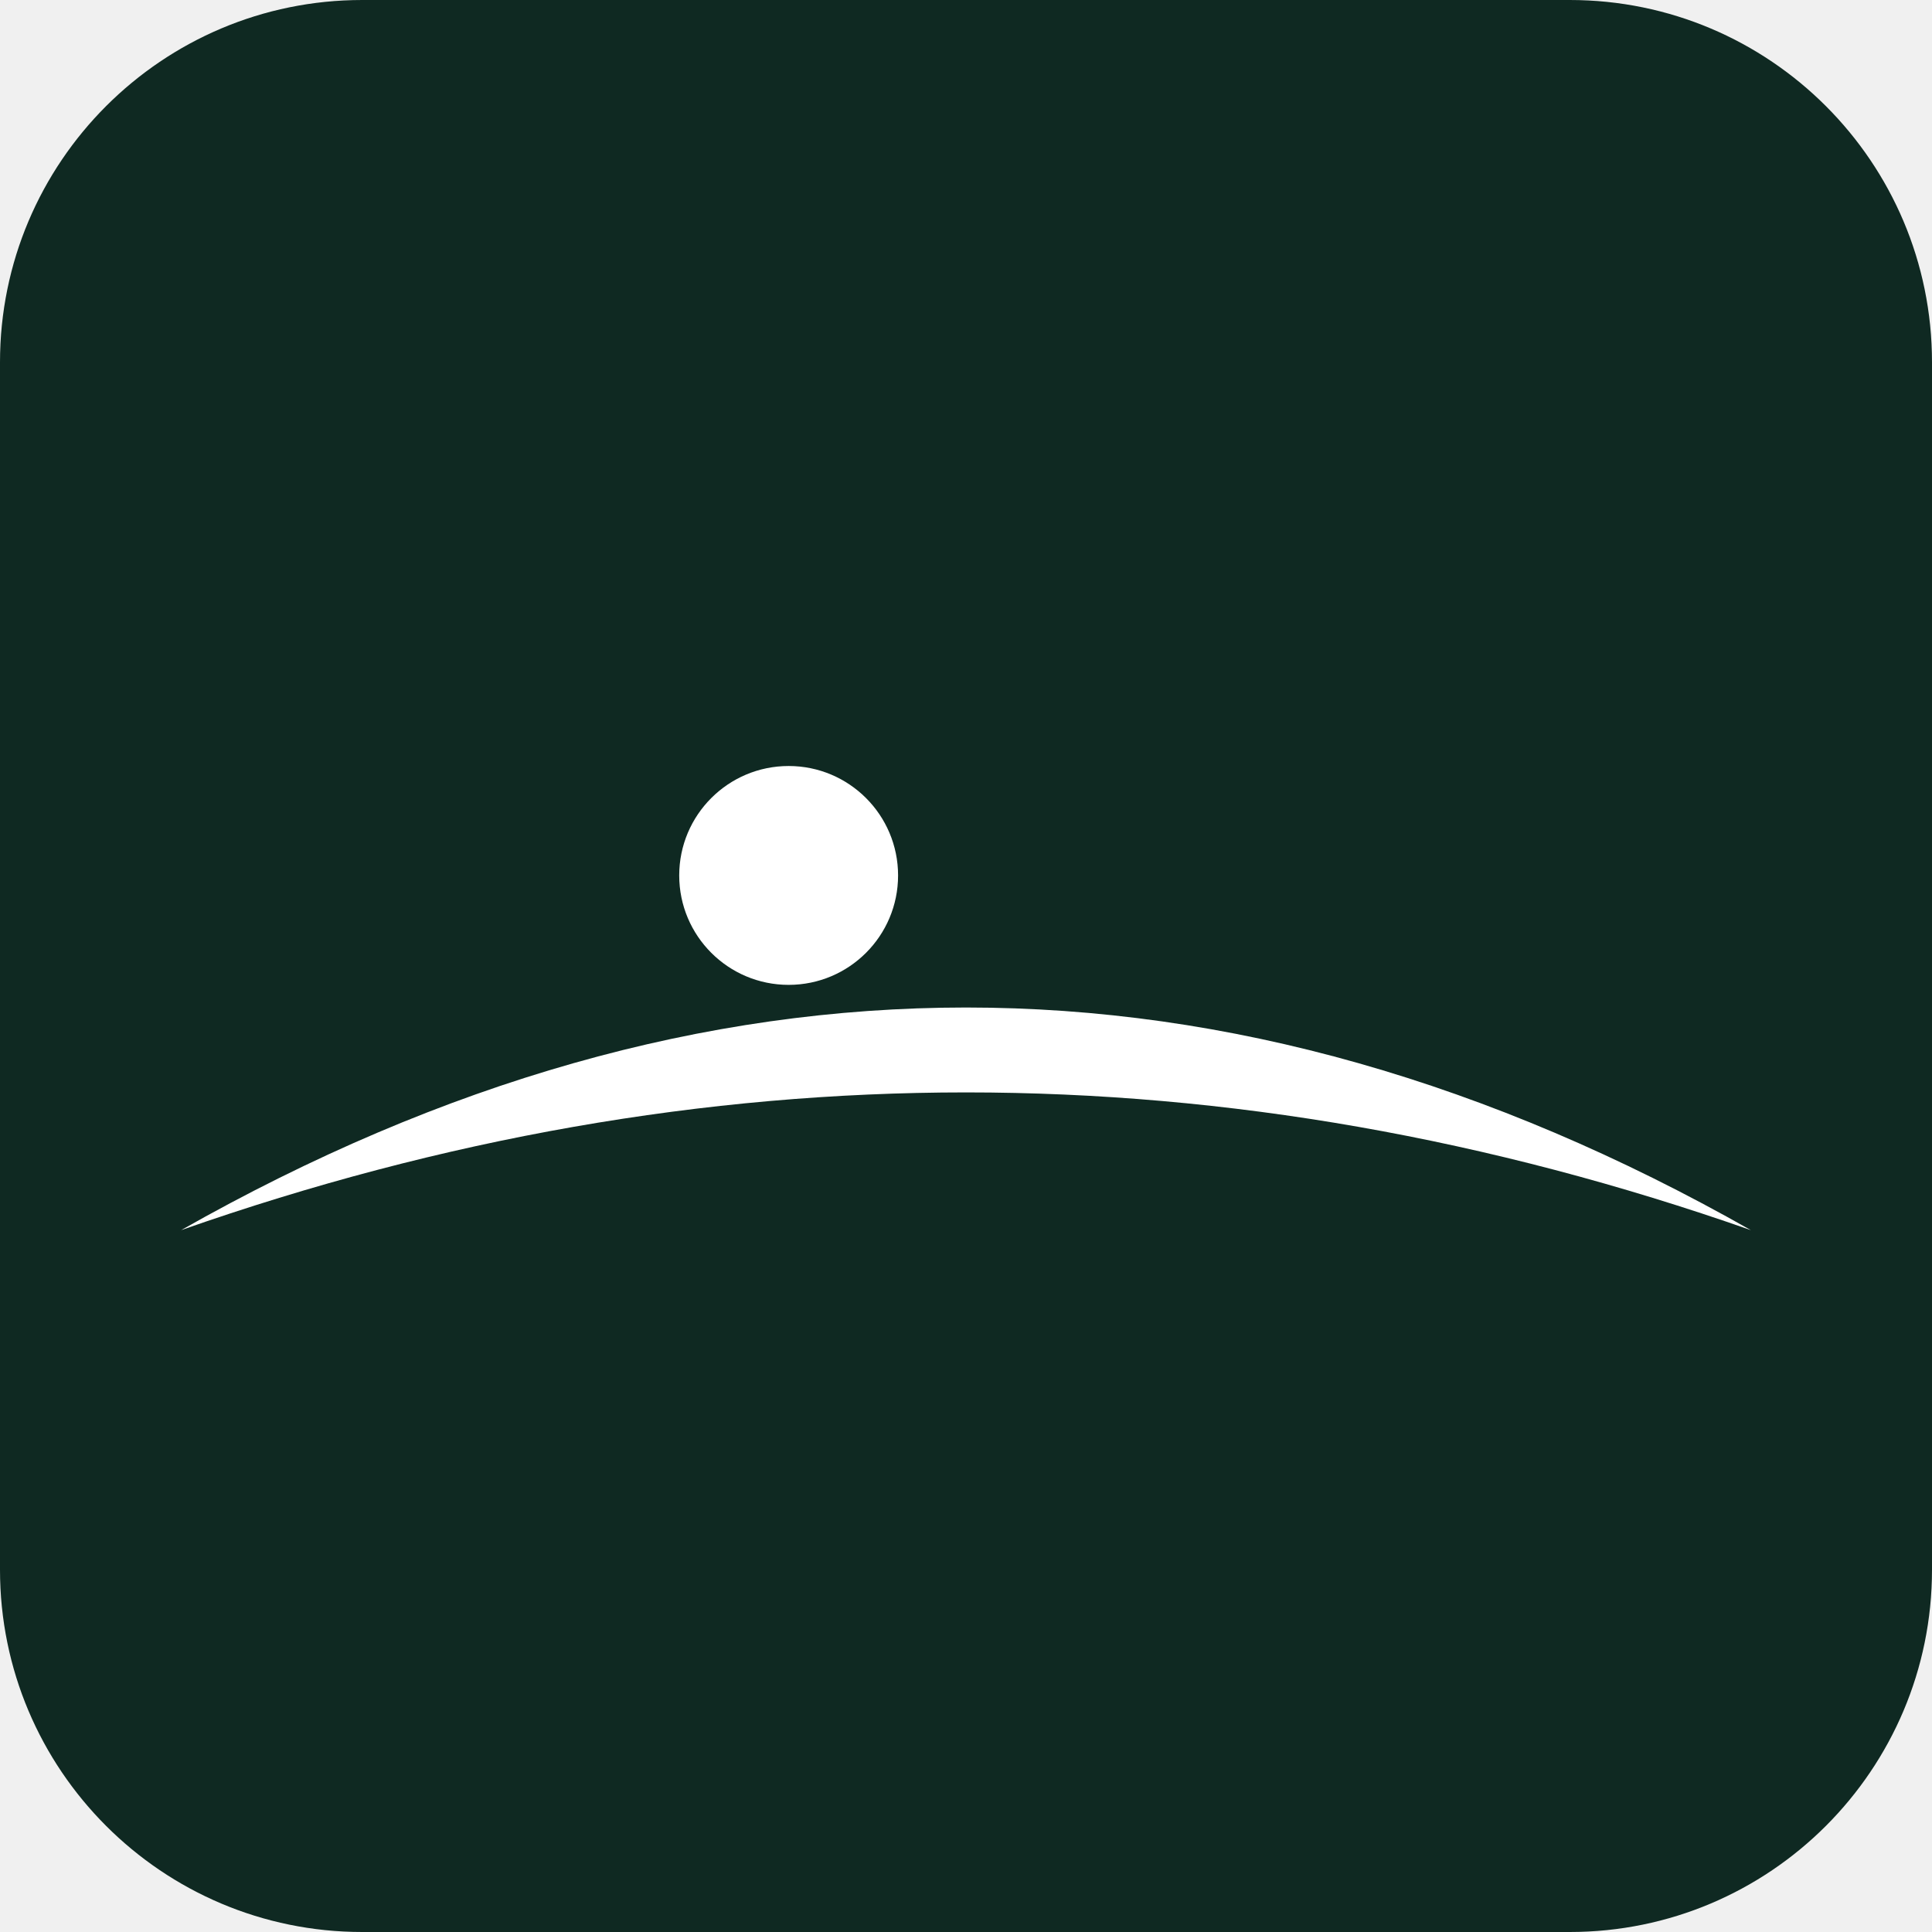
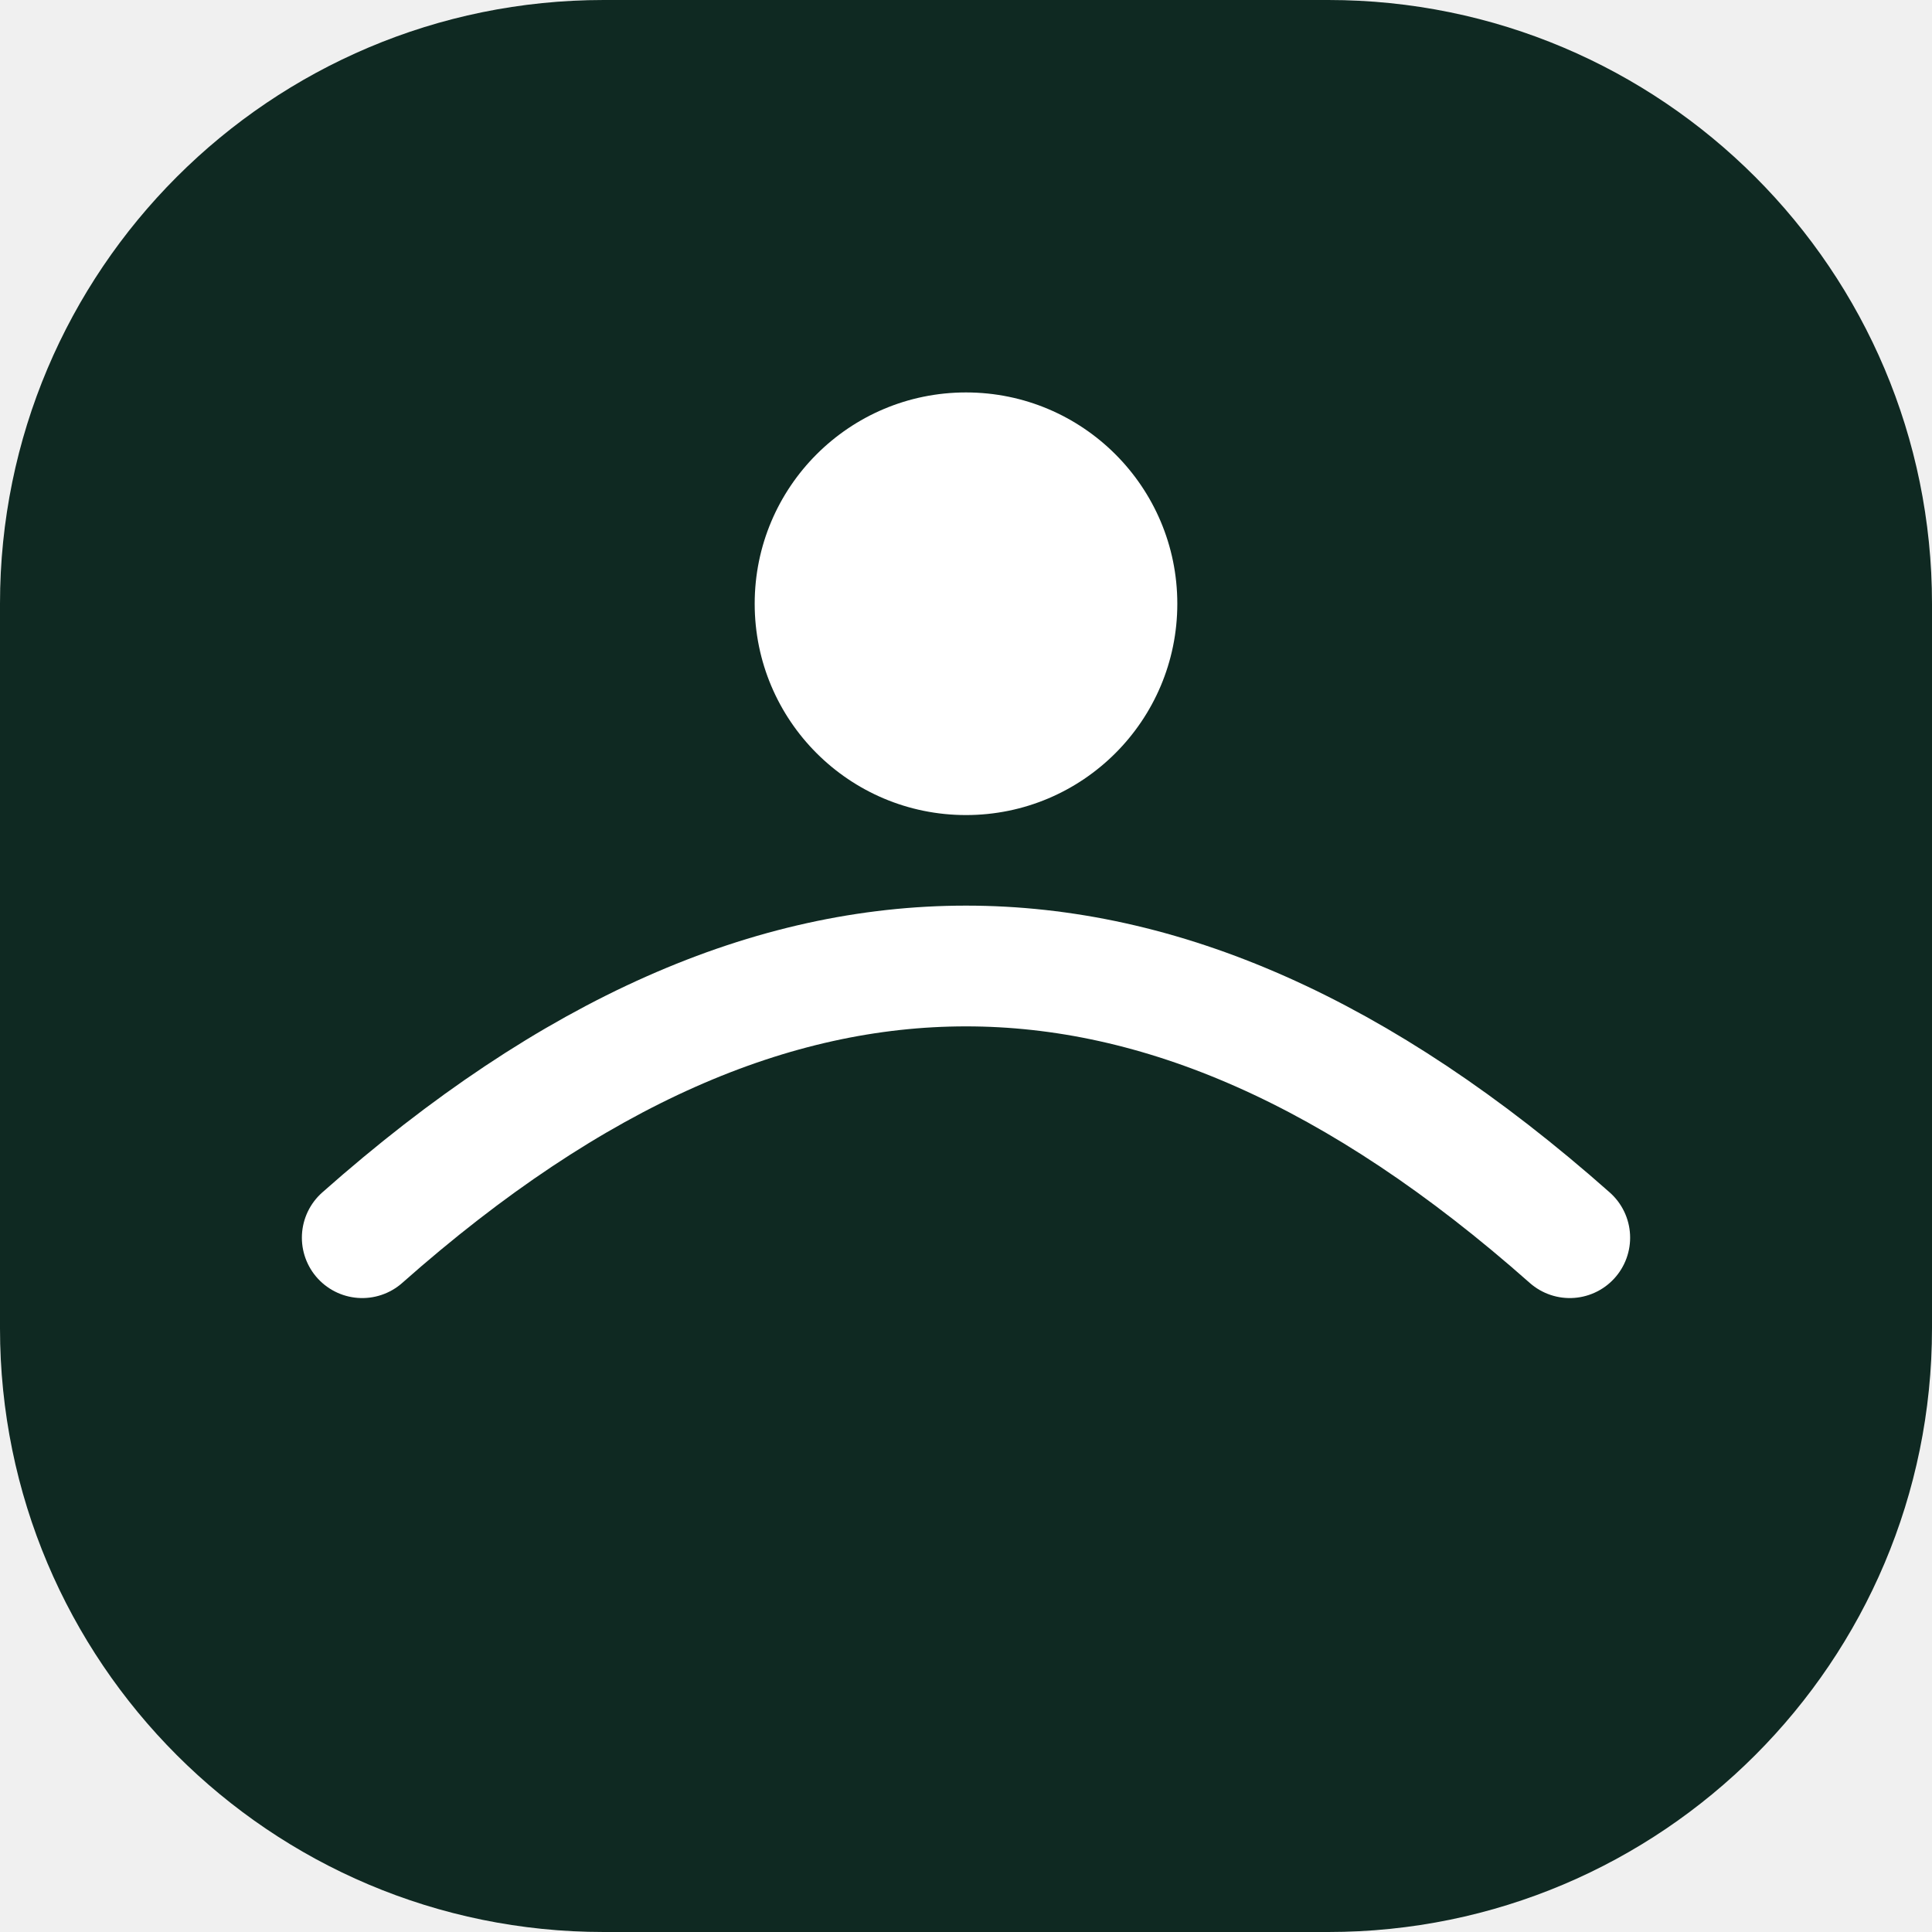
- <svg xmlns="http://www.w3.org/2000/svg" viewBox="0 0 512 512" fill="none" role="img" aria-label="BaytMiftah app icon">
-   <rect width="512" height="512" rx="96" fill="#0F2922" />
-   <circle cx="209" cy="232" r="29" fill="#FFFFFF" />
-   <path d="M48 326Q256 208 464 326Q256 253 48 326Z" fill="#FFFFFF" />
+ <svg xmlns="http://www.w3.org/2000/svg" viewBox="0 0 32 32" fill="none" role="img" aria-label="BaytMiftah favicon">
+   <rect width="32" height="32" rx="10" fill="#0F2922" />
+   <circle cx="16" cy="10" r="3.5" fill="#FFFFFF" />
+   <path d="M6 20.5C9.5 17.4 12.8 16 16 16C19.2 16 22.5 17.4 26 20.5" stroke="#FFFFFF" stroke-width="2" stroke-linecap="round" />
</svg>
